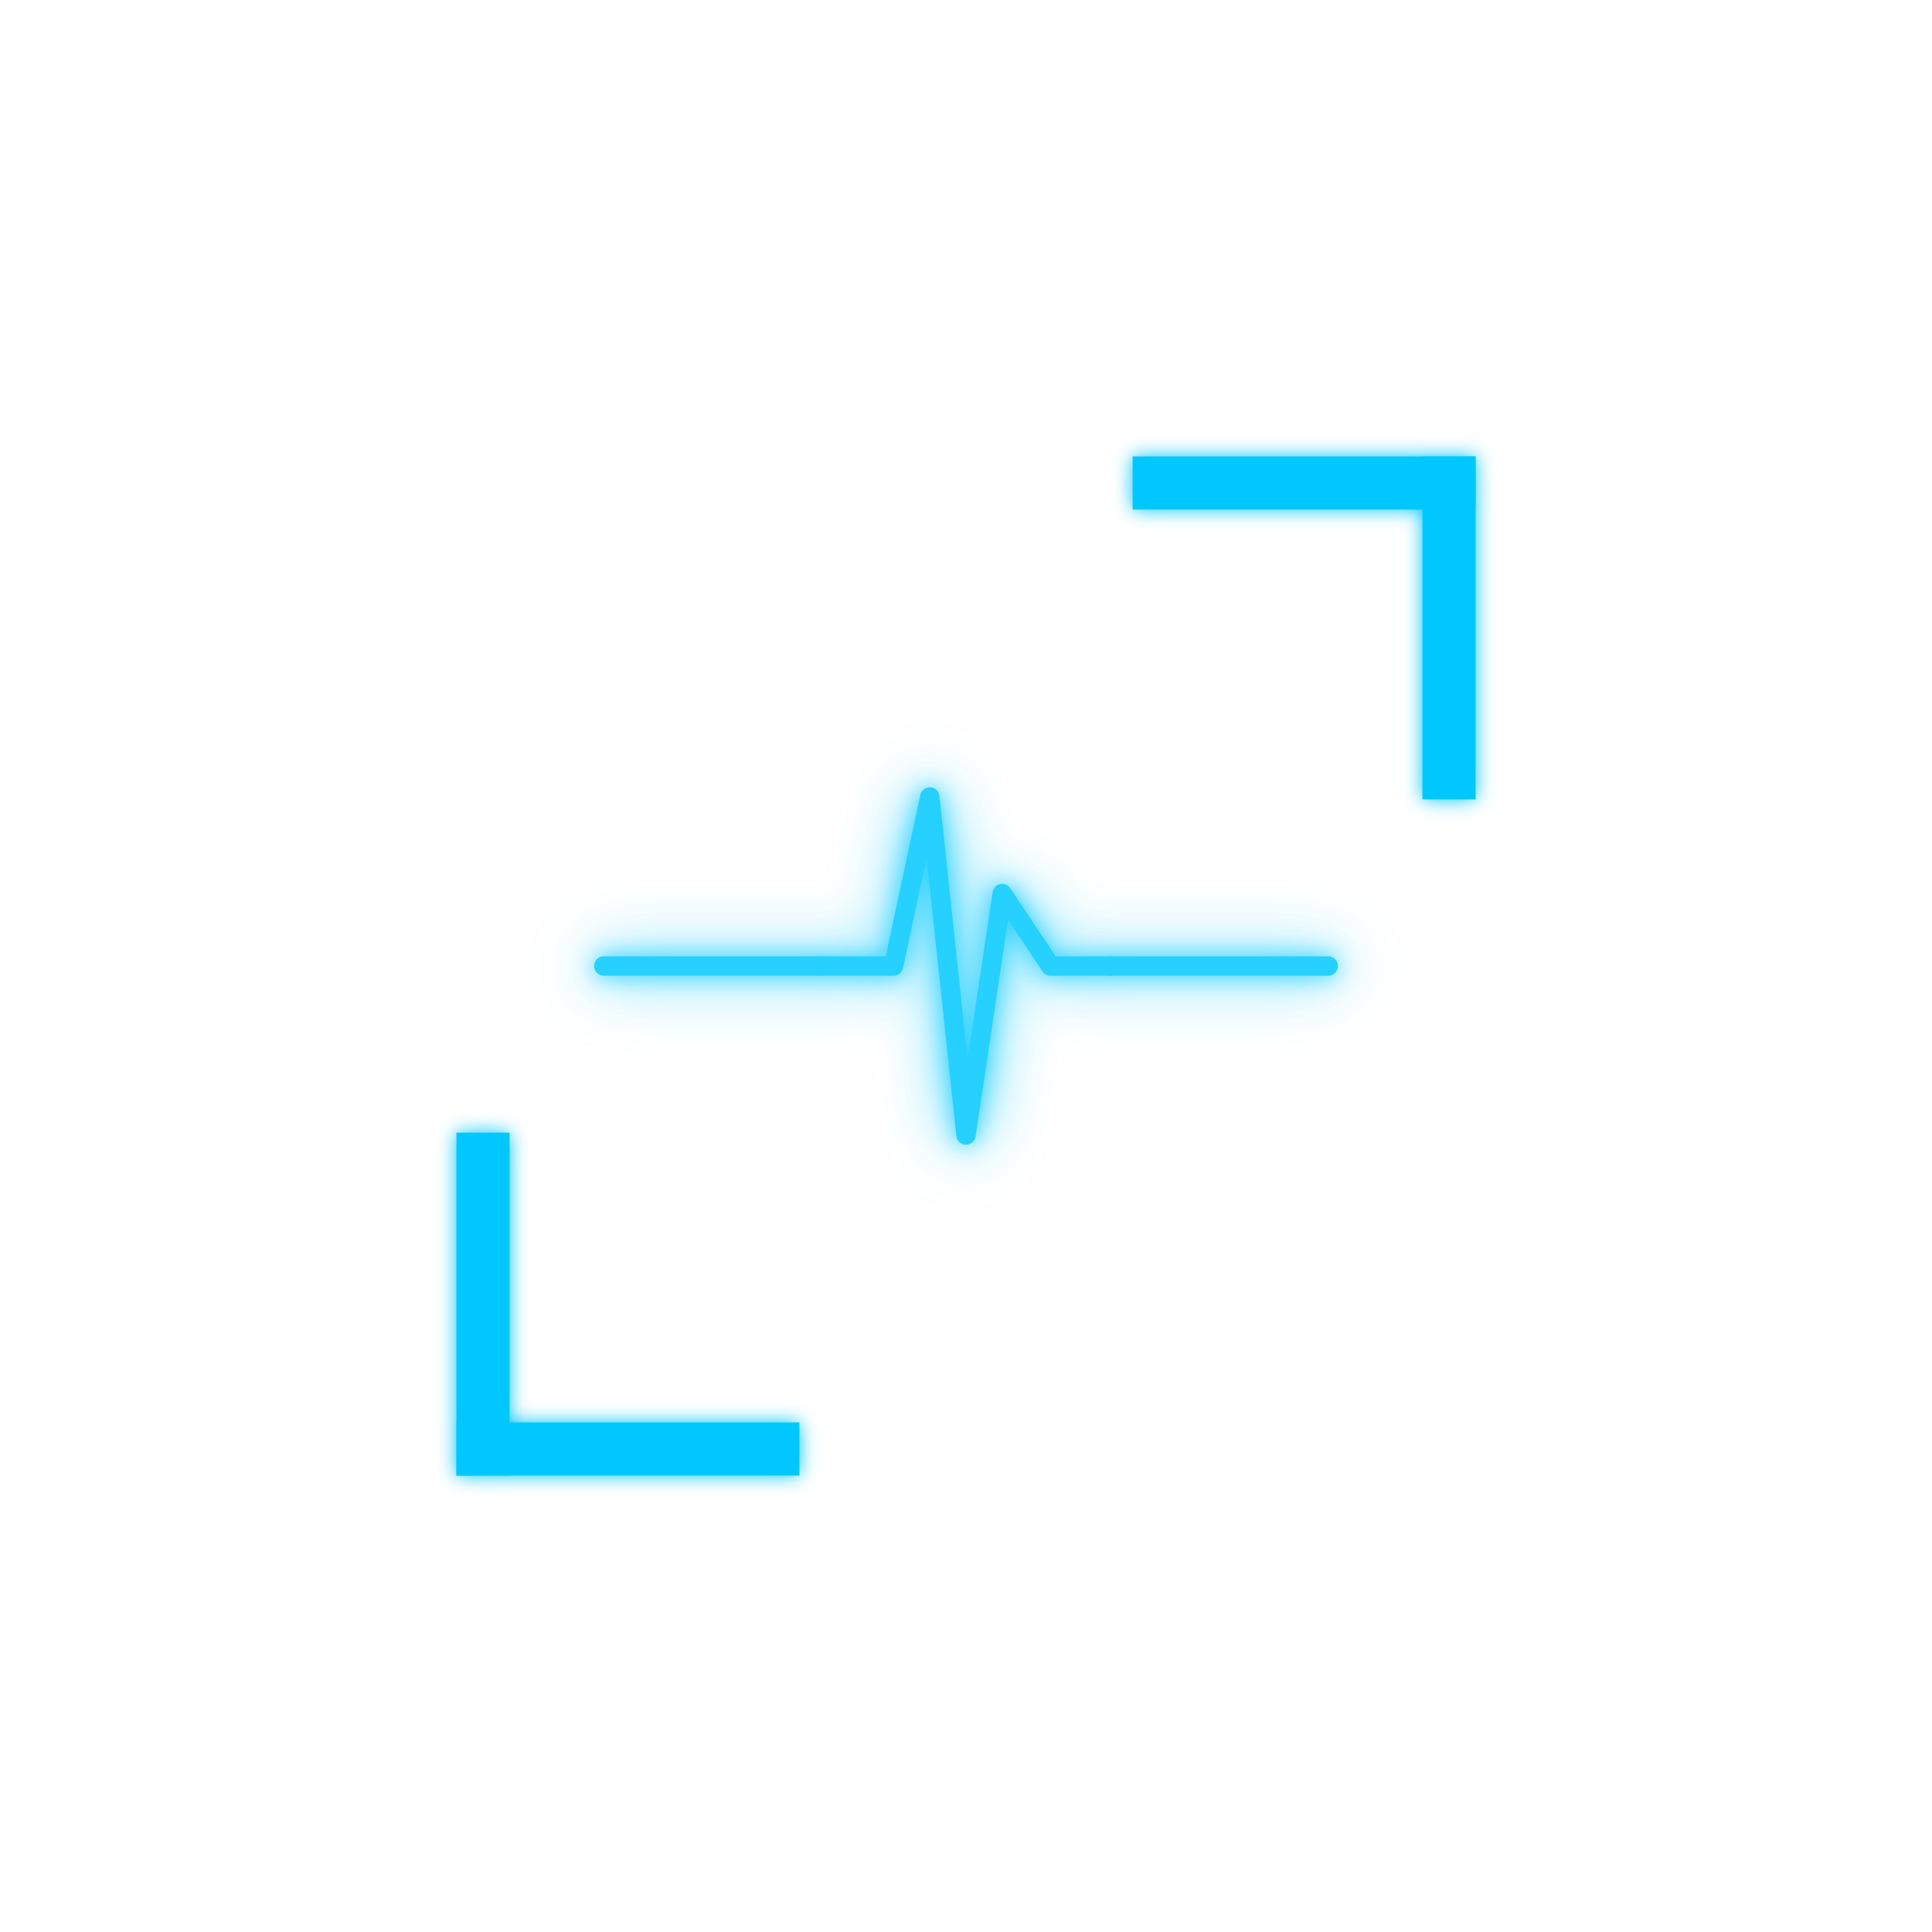
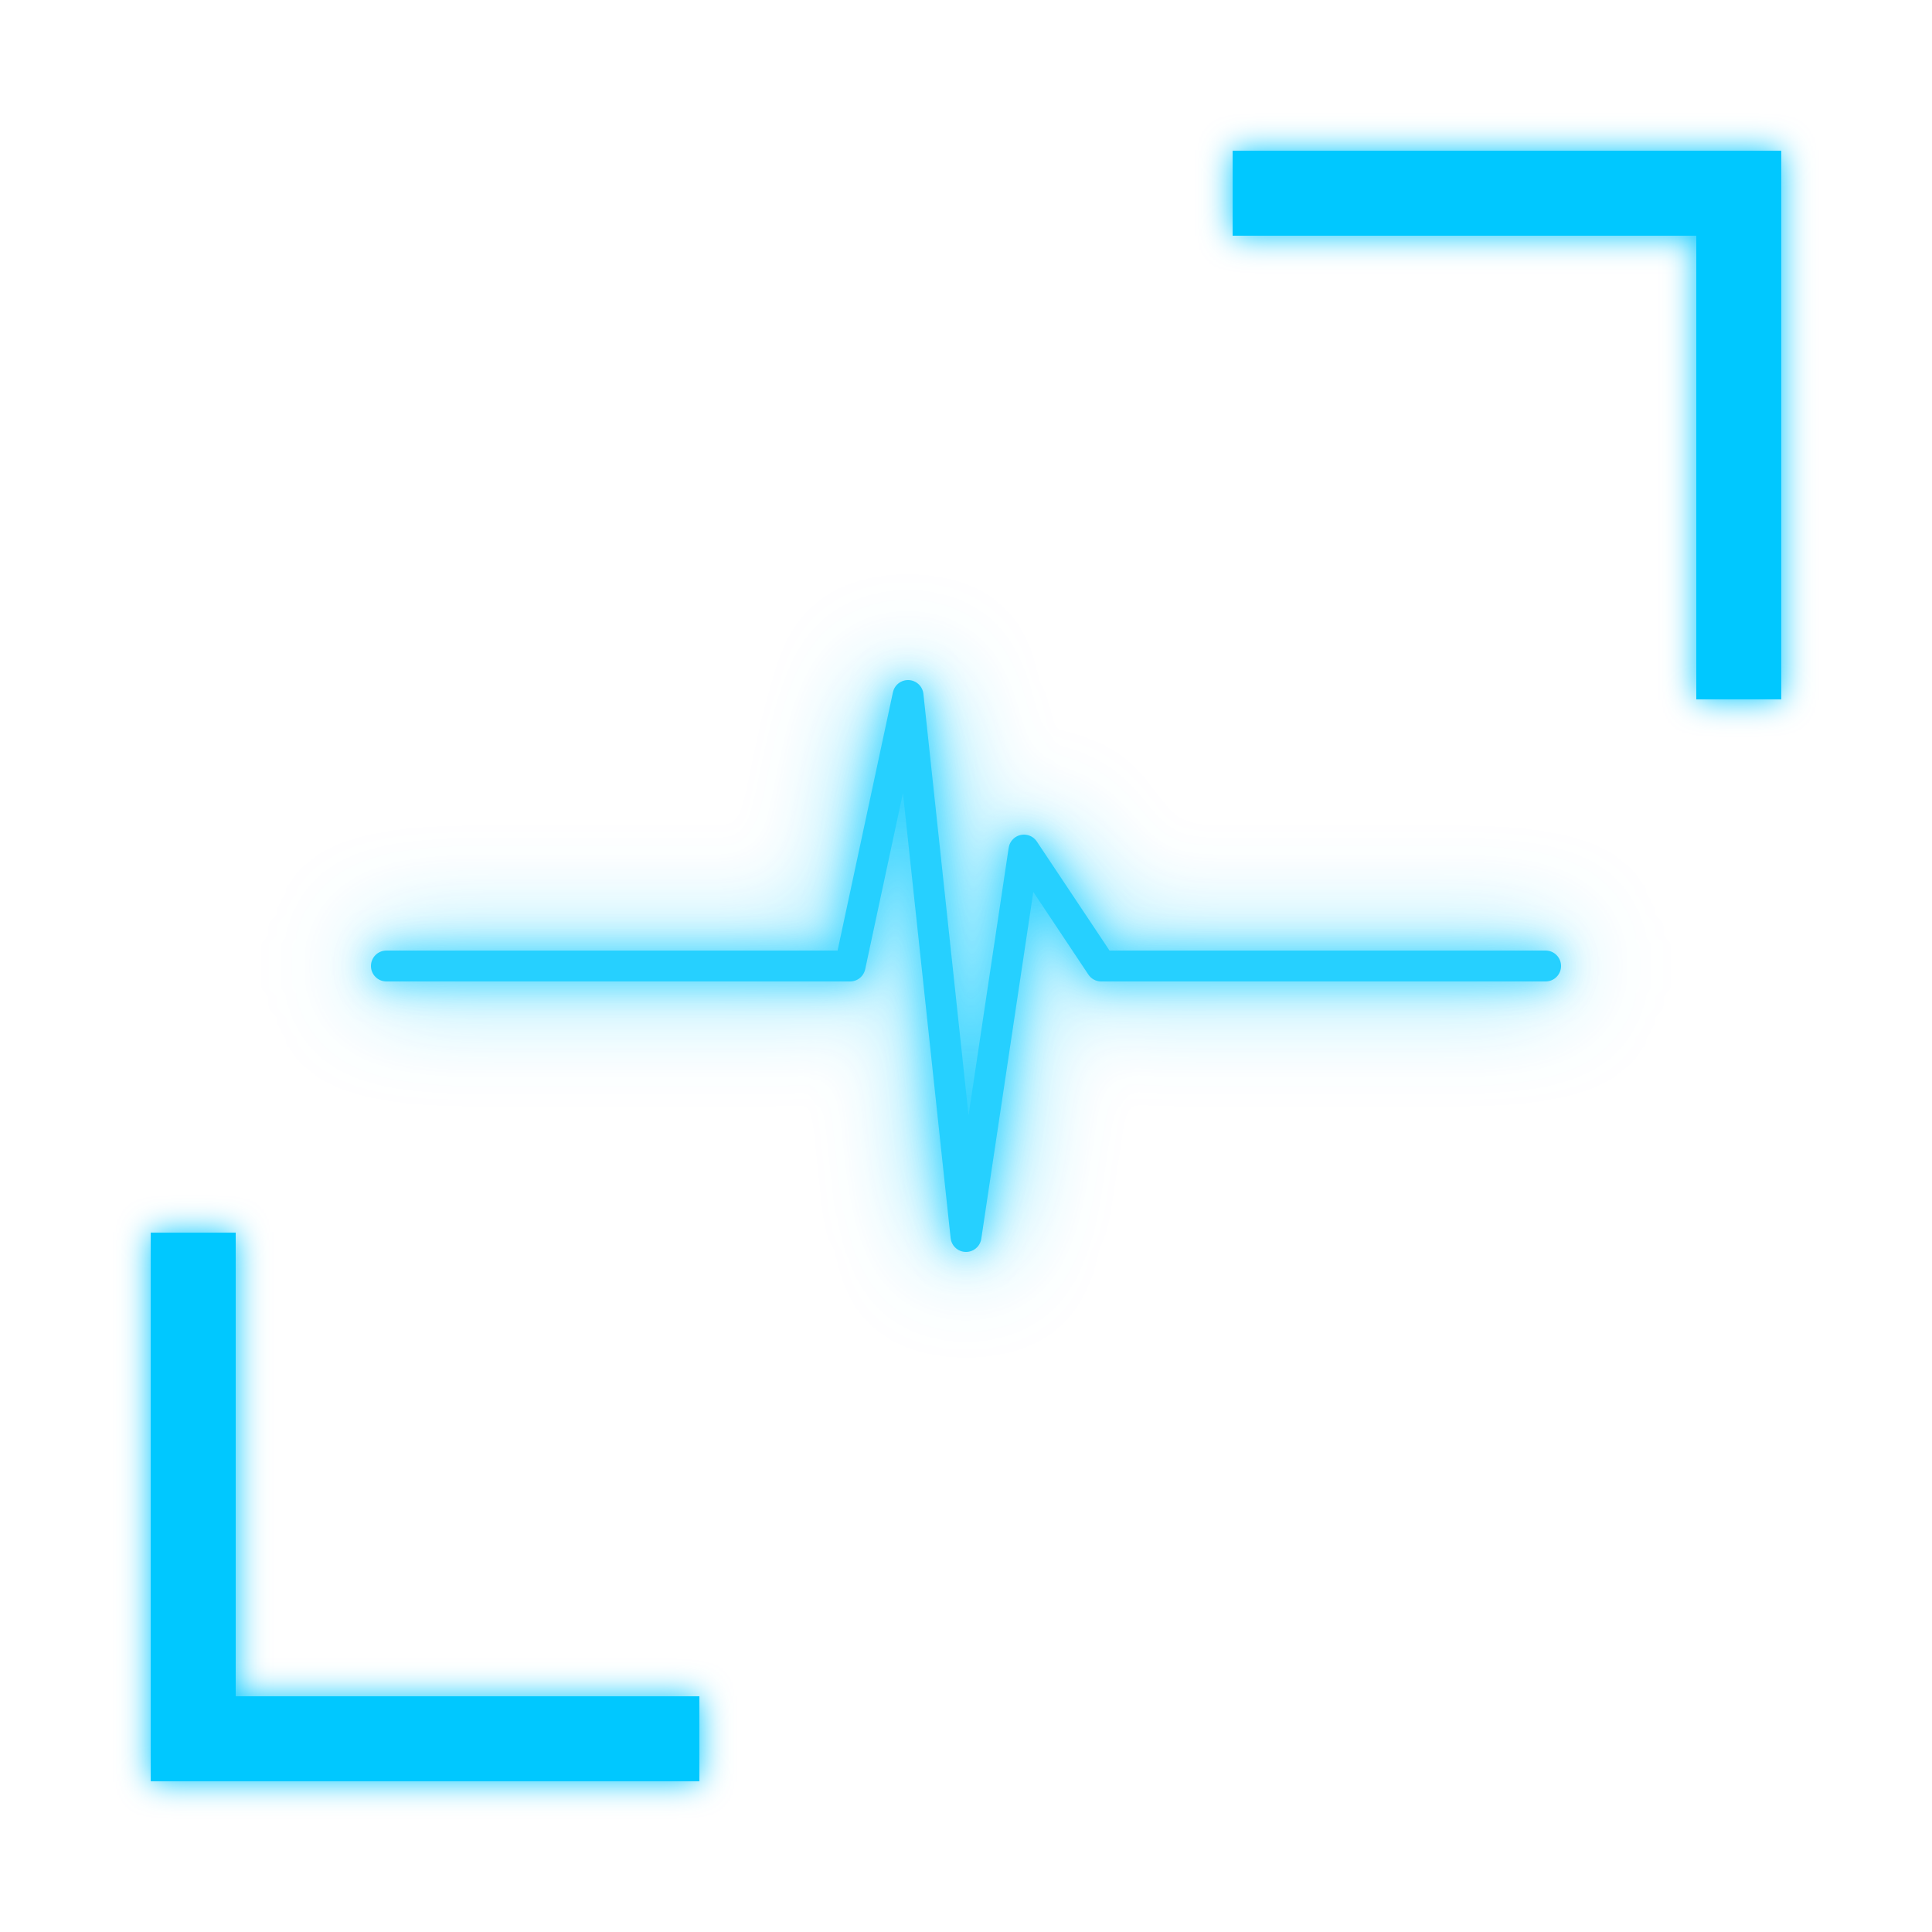
- <svg xmlns="http://www.w3.org/2000/svg" viewBox="0 0 800 800" fill="none">
+ <svg xmlns="http://www.w3.org/2000/svg" viewBox="150 150 500 500" fill="none">
  <defs>
    <filter id="glow" x="-20%" y="-100%" width="140%" height="300%">
      <feGaussianBlur stdDeviation="5" result="blur1" />
      <feGaussianBlur stdDeviation="12" result="blur2" />
      <feMerge>
        <feMergeNode in="blur2" />
        <feMergeNode in="blur1" />
        <feMergeNode in="SourceGraphic" />
      </feMerge>
    </filter>
    <filter id="softglow" x="-20%" y="-20%" width="140%" height="140%">
      <feGaussianBlur stdDeviation="4" result="blur" />
      <feMerge>
        <feMergeNode in="blur" />
        <feMergeNode in="SourceGraphic" />
      </feMerge>
    </filter>
  </defs>
  <g transform="translate(400,400)">
    <g filter="url(#softglow)">
      <line x1="80" y1="-200" x2="200" y2="-200" stroke="#00C8FF" stroke-width="22" stroke-linecap="square" />
      <line x1="200" y1="-200" x2="200" y2="-80" stroke="#00C8FF" stroke-width="22" stroke-linecap="square" />
      <line x1="-200" y1="80" x2="-200" y2="200" stroke="#00C8FF" stroke-width="22" stroke-linecap="square" />
      <line x1="-200" y1="200" x2="-80" y2="200" stroke="#00C8FF" stroke-width="22" stroke-linecap="square" />
    </g>
    <g filter="url(#glow)" opacity="0.85">
      <line x1="-150" y1="0" x2="-60" y2="0" stroke="#00C8FF" stroke-width="8" stroke-linecap="round" />
      <polyline points="-60,0 -30,0 -15,-70 0,70 15,-30 35,0 60,0" fill="none" stroke="#00C8FF" stroke-width="8" stroke-linejoin="round" stroke-linecap="round" />
      <line x1="60" y1="0" x2="150" y2="0" stroke="#00C8FF" stroke-width="8" stroke-linecap="round" />
    </g>
  </g>
</svg>
